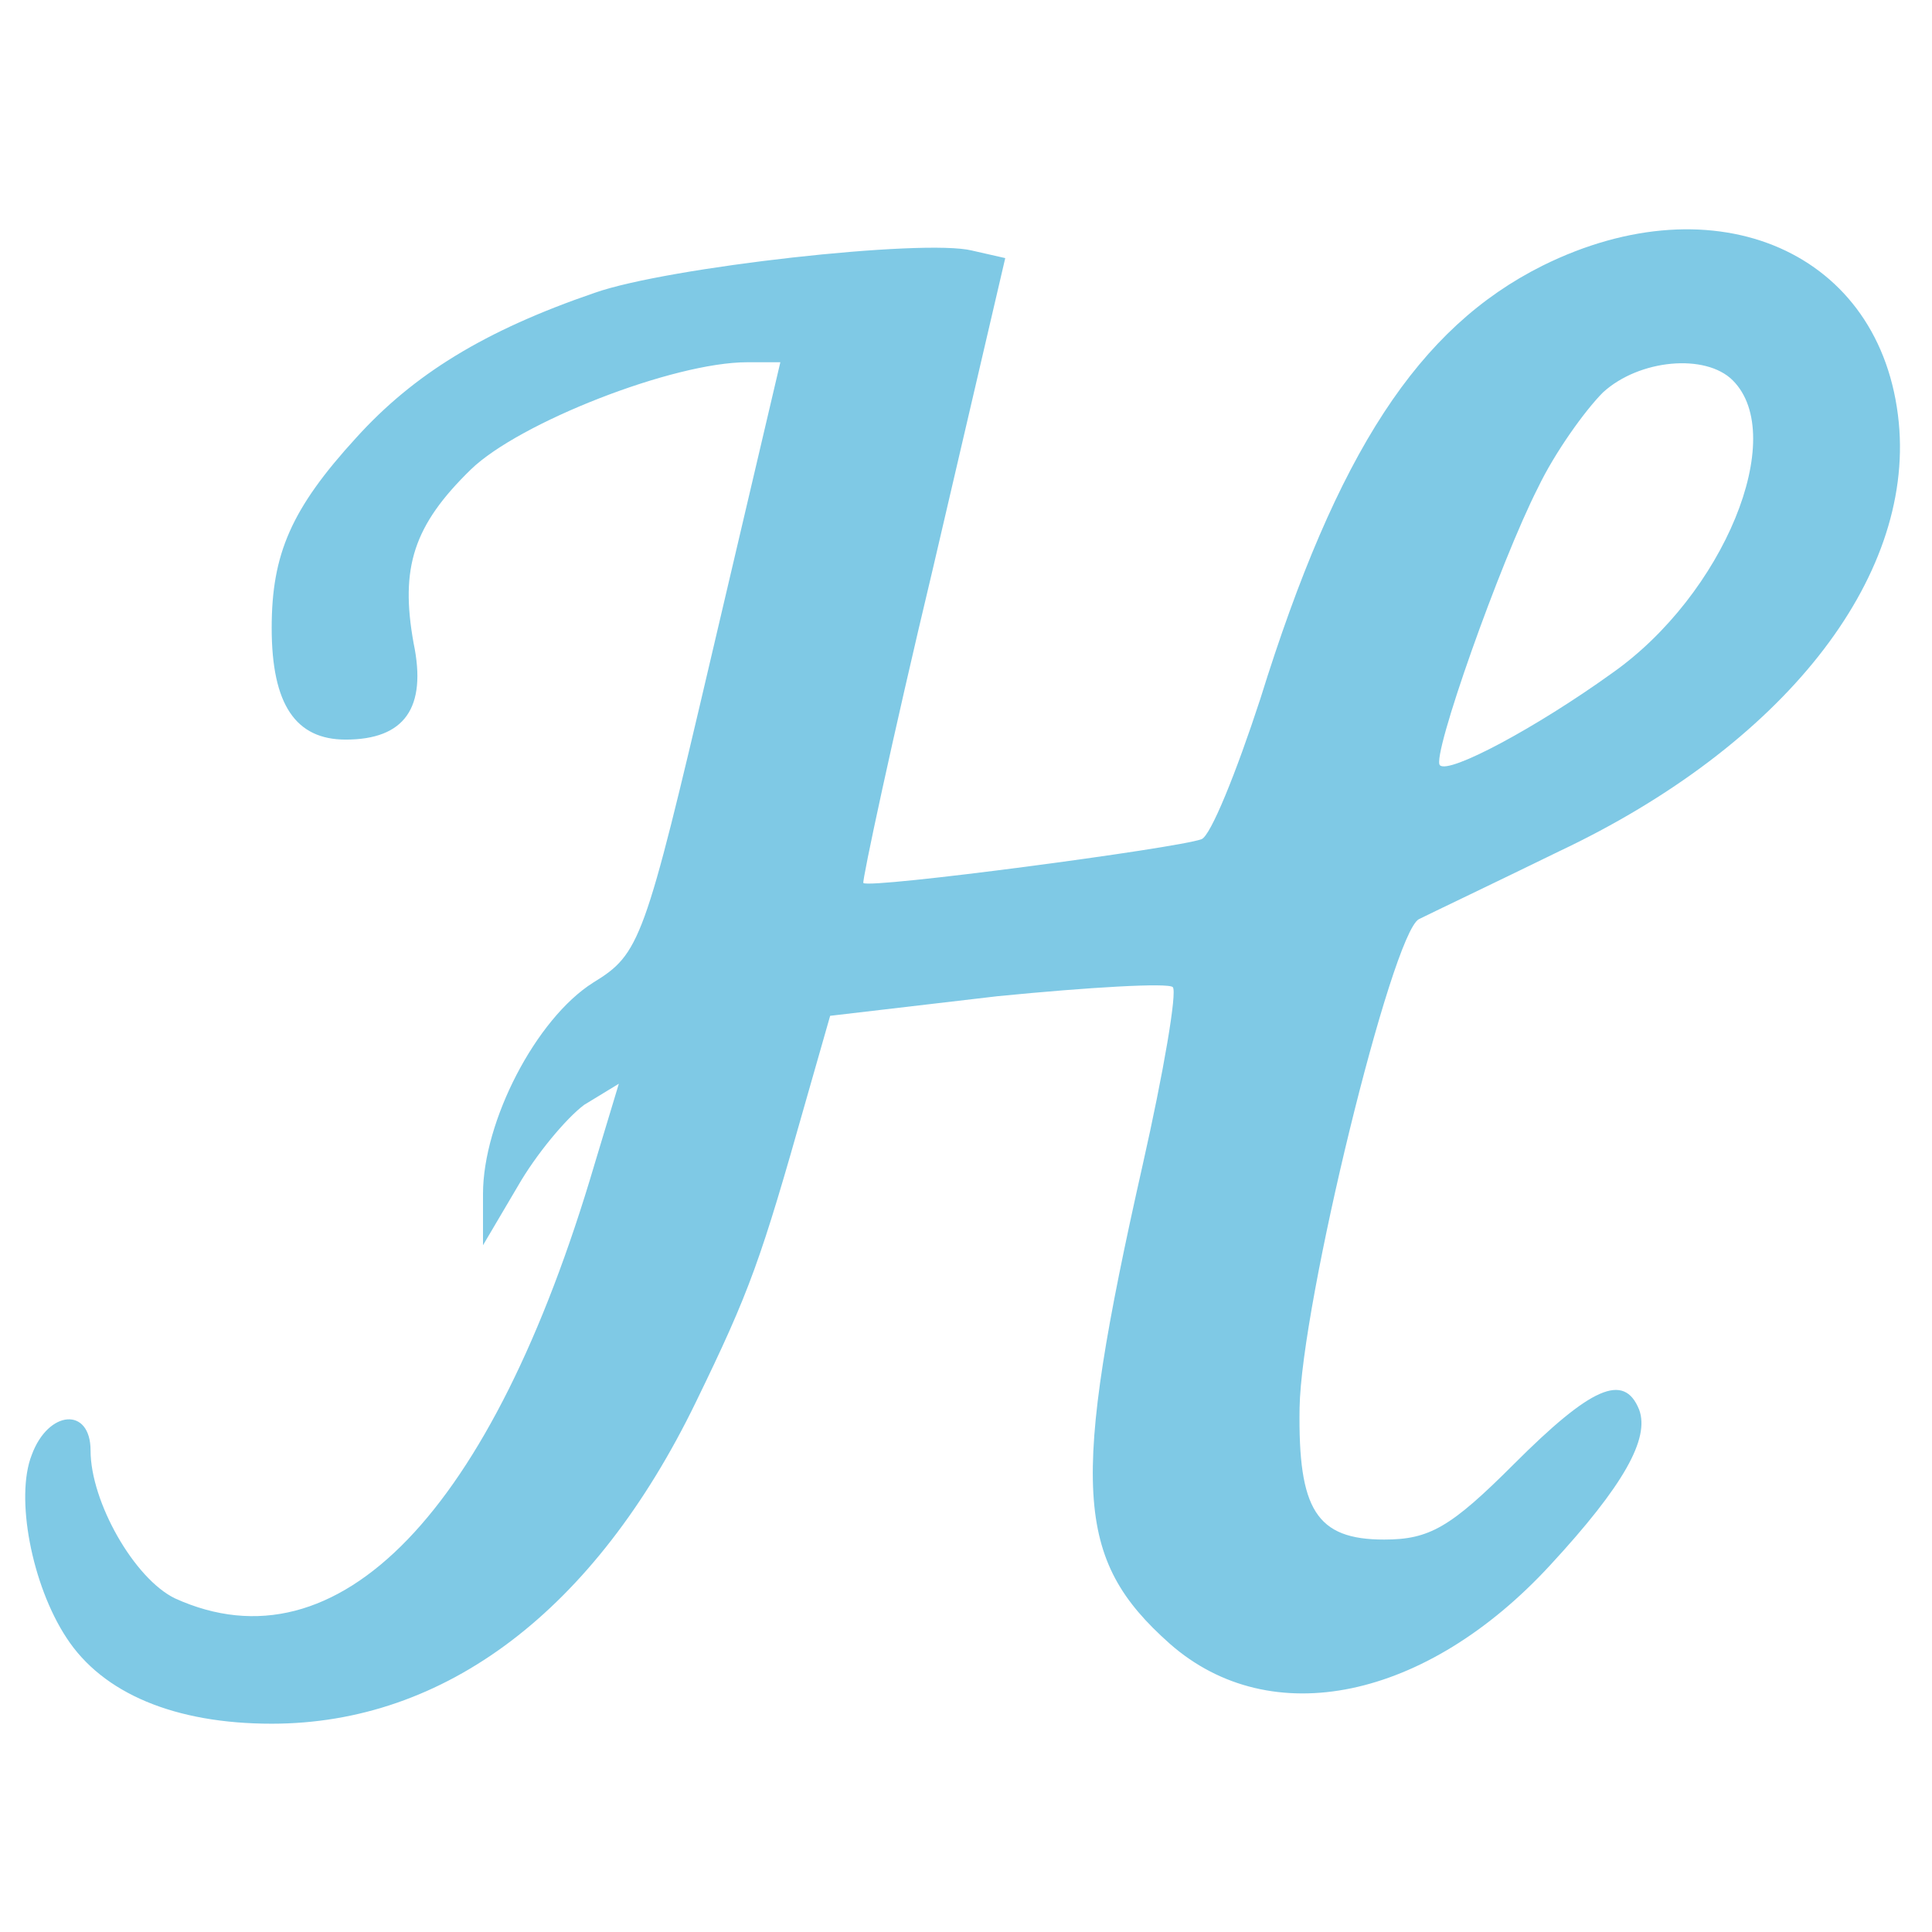
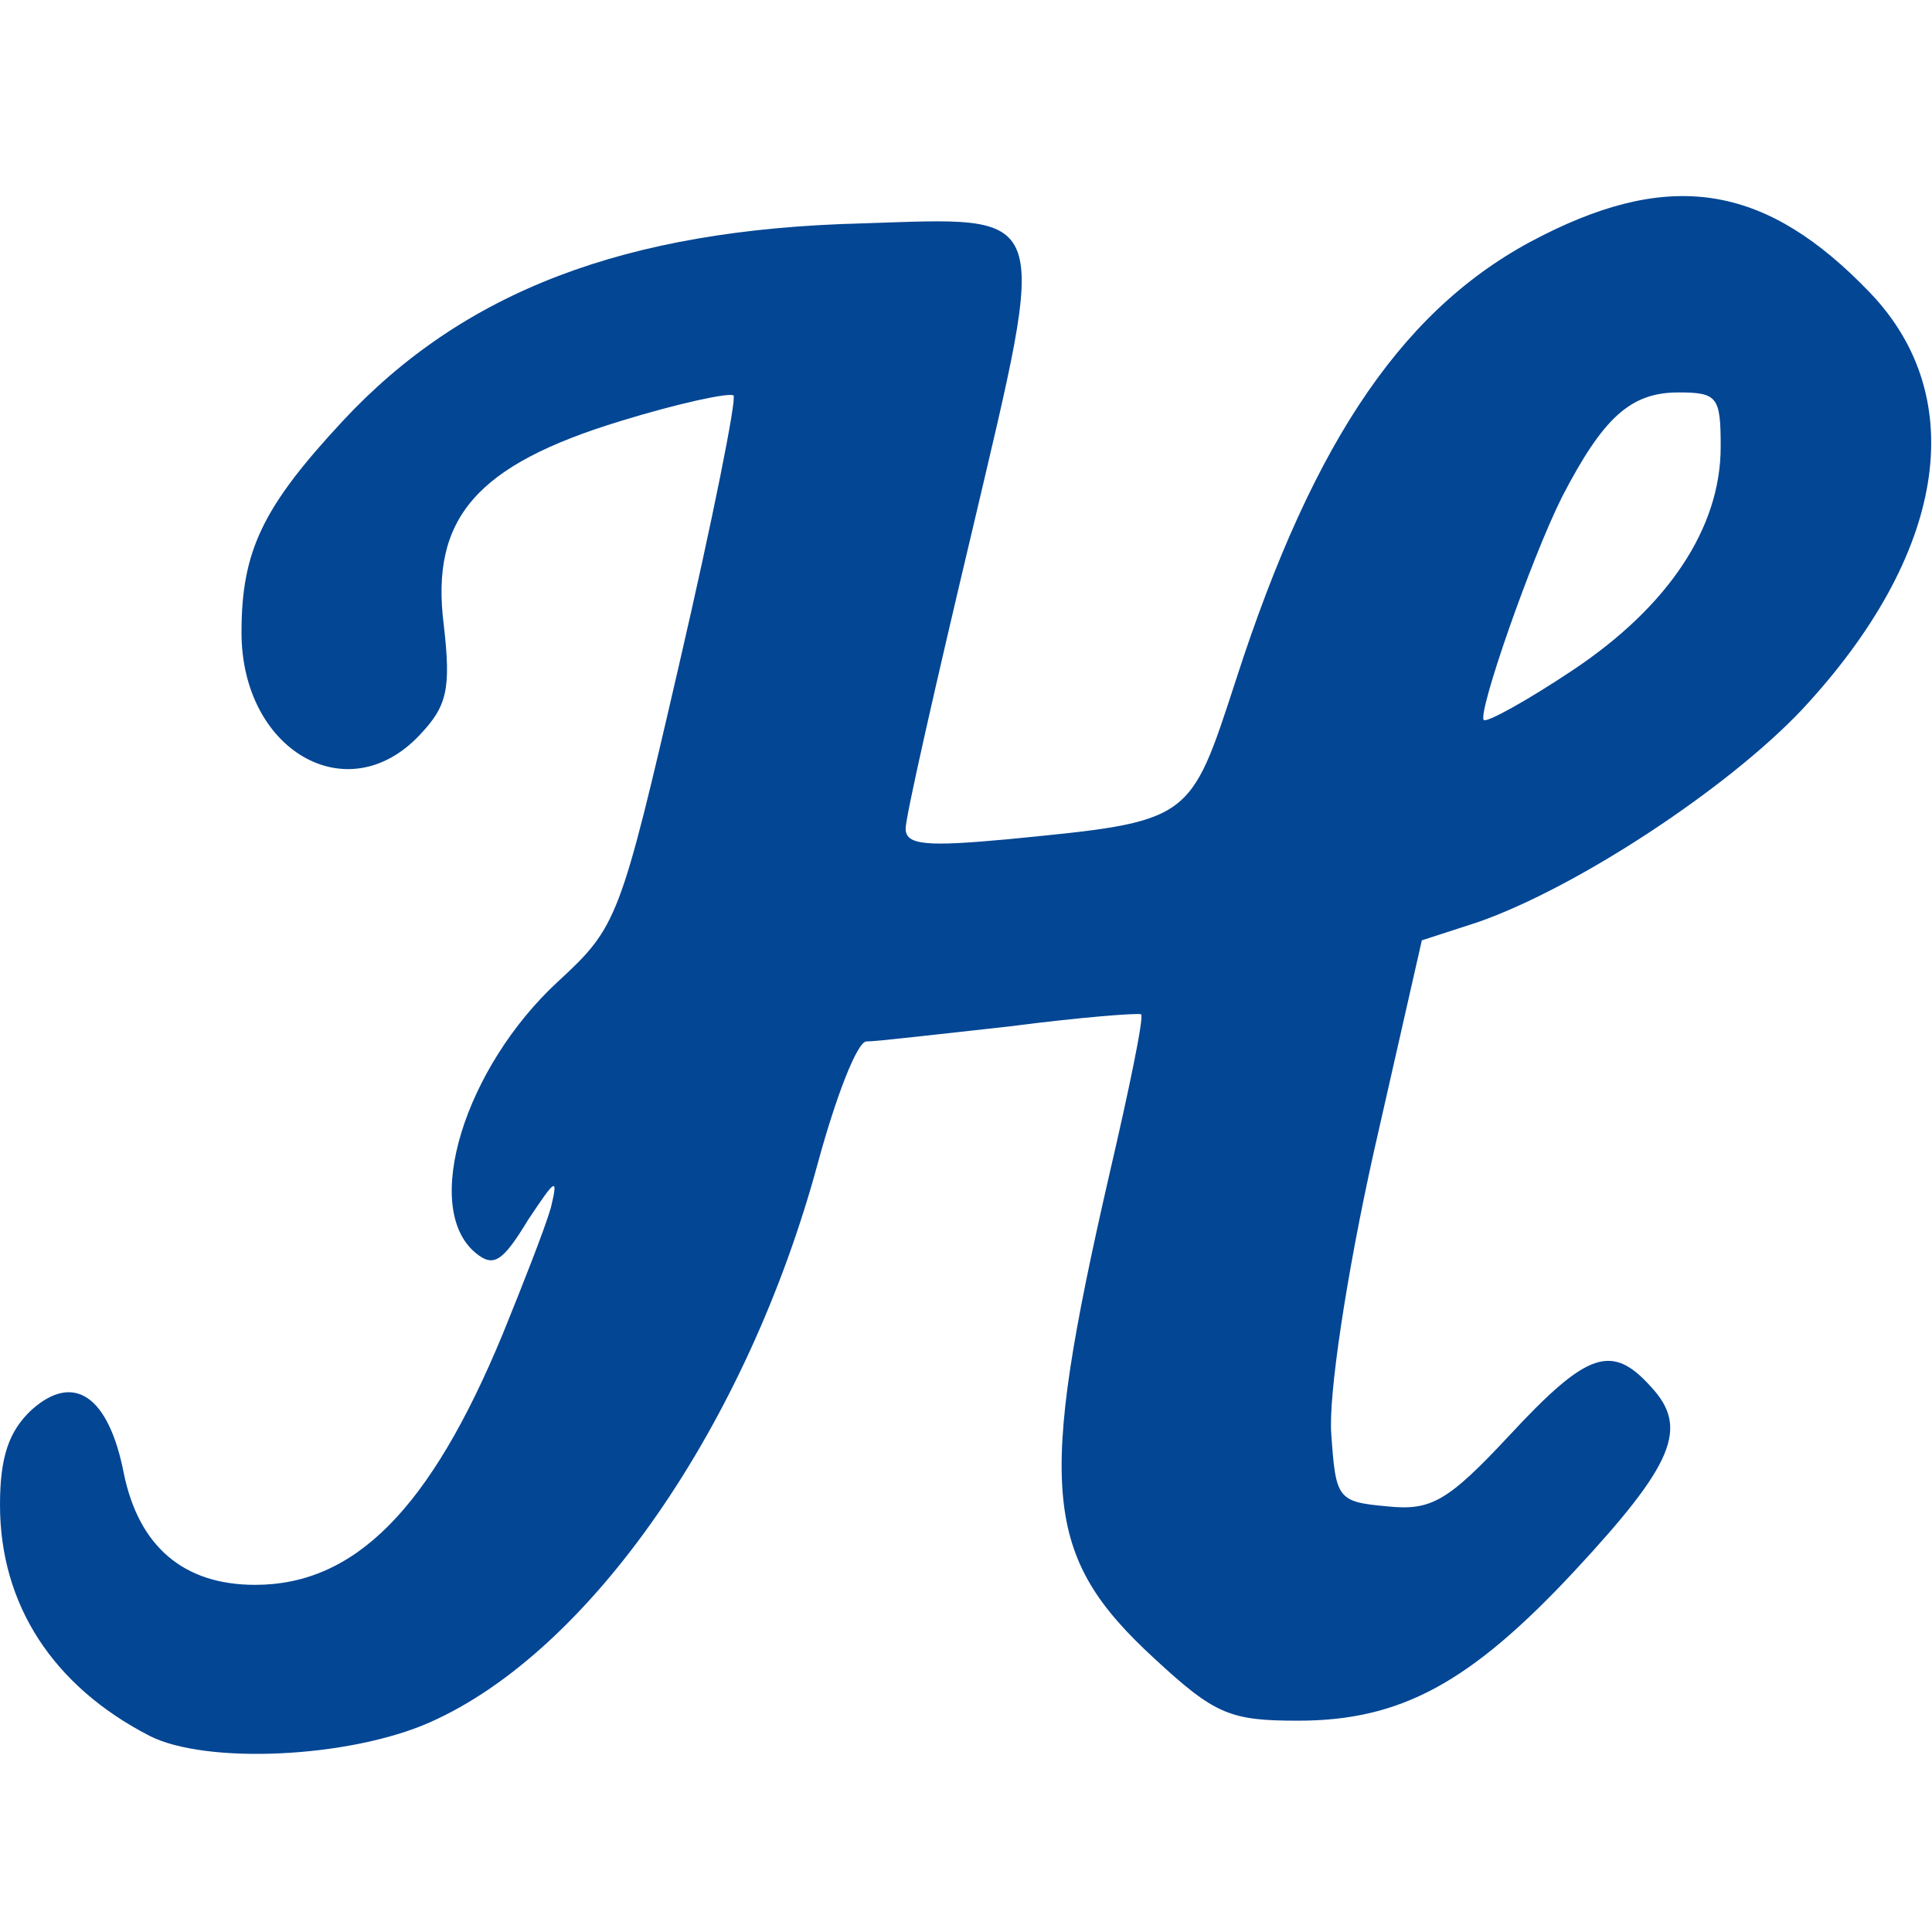
<svg xmlns="http://www.w3.org/2000/svg" version="1.0" width="128pt" height="128pt" viewBox="0 0 128 128" preserveAspectRatio="xMidYMid meet">
-   <g transform="translate(0,128) scale(0.1,-0.1)" fill="#7fc9e5" stroke="none">
-     <path d="M1022 1104 c-82 -41 -136 -123 -187 -287 -16 -49 -33 -91 -39 -93 -16 -6 -220 -33 -224 -29 -1 1 19 95 46 208 l48 206 -22 5 c-32 8 -202 -11 -250 -28 -73 -25 -120 -54 -158 -96 -43 -47 -56 -77 -56 -126 0 -51 16 -74 49 -74 39 0 54 21 45 64 -9 50 0 78 38 115 32 31 134 71 183 71 l22 0 -46 -196 c-44 -188 -47 -196 -78 -215 -38 -24 -73 -92 -73 -140 l0 -34 23 39 c12 21 32 45 44 54 l23 14 -16 -53 c-68 -231 -170 -337 -278 -288 -27 13 -56 64 -56 98 0 29 -28 27 -39 -3 -11 -28 0 -86 23 -121 24 -37 72 -57 136 -57 115 0 214 75 281 213 36 74 43 94 73 200 l16 56 111 13 c61 6 113 9 116 6 3 -3 -6 -56 -20 -118 -48 -213 -45 -261 18 -317 67 -59 170 -37 252 52 49 53 66 84 59 103 -10 25 -32 15 -83 -36 -42 -42 -56 -50 -86 -50 -45 0 -57 20 -56 87 1 69 61 314 79 324 8 4 50 24 93 45 148 70 235 180 225 284 -11 113 -121 161 -236 104z m126 -76 c37 -37 -6 -142 -80 -194 -50 -36 -108 -67 -114 -61 -6 5 40 135 65 184 11 23 31 51 43 63 24 22 68 26 86 8z" />
+   <g transform="translate(0,128) scale(0.1,-0.1)" fill="#034694" stroke="none">
+     <path d="M1022 1124 c-90 -45 -151 -133 -203 -294 -31 -95 -29 -94 -151 -106 -54 -5 -68 -4 -68 7 0 8 20 96 44 197 51 217 54 208 -73 204 -157 -4 -264 -45 -344 -131 -53 -57 -67 -86 -67 -140 0 -78 70 -119 118 -68 18 19 21 30 16 73 -9 71 22 106 117 135 39 12 72 19 75 17 2 -3 -14 -83 -36 -178 -39 -169 -41 -174 -80 -210 -62 -57 -91 -150 -55 -180 12 -10 18 -6 35 22 18 27 20 29 15 8 -4 -14 -19 -52 -32 -84 -48 -116 -98 -166 -164 -166 -47 0 -77 25 -87 74 -10 51 -33 67 -61 42 -15 -14 -21 -31 -21 -63 0 -66 35 -120 99 -153 37 -19 132 -15 186 9 106 47 210 197 257 371 12 44 26 80 32 80 7 0 49 5 95 10 46 6 85 9 87 8 2 -2 -8 -50 -21 -106 -48 -209 -44 -253 30 -321 40 -37 50 -41 95 -41 68 0 114 25 183 99 66 71 76 95 51 122 -26 29 -42 24 -94 -32 -41 -44 -52 -50 -81 -47 -33 3 -34 5 -37 48 -2 25 10 105 28 186 l32 141 37 12 c66 23 166 89 215 141 95 102 112 206 45 276 -68 71 -130 82 -217 38z m118 -140 c0 -54 -35 -106 -98 -148 -30 -20 -57 -35 -59 -33 -4 5 31 106 52 148 27 52 45 69 77 69 26 0 28 -3 28 -36z" />
  </g>
</svg>
